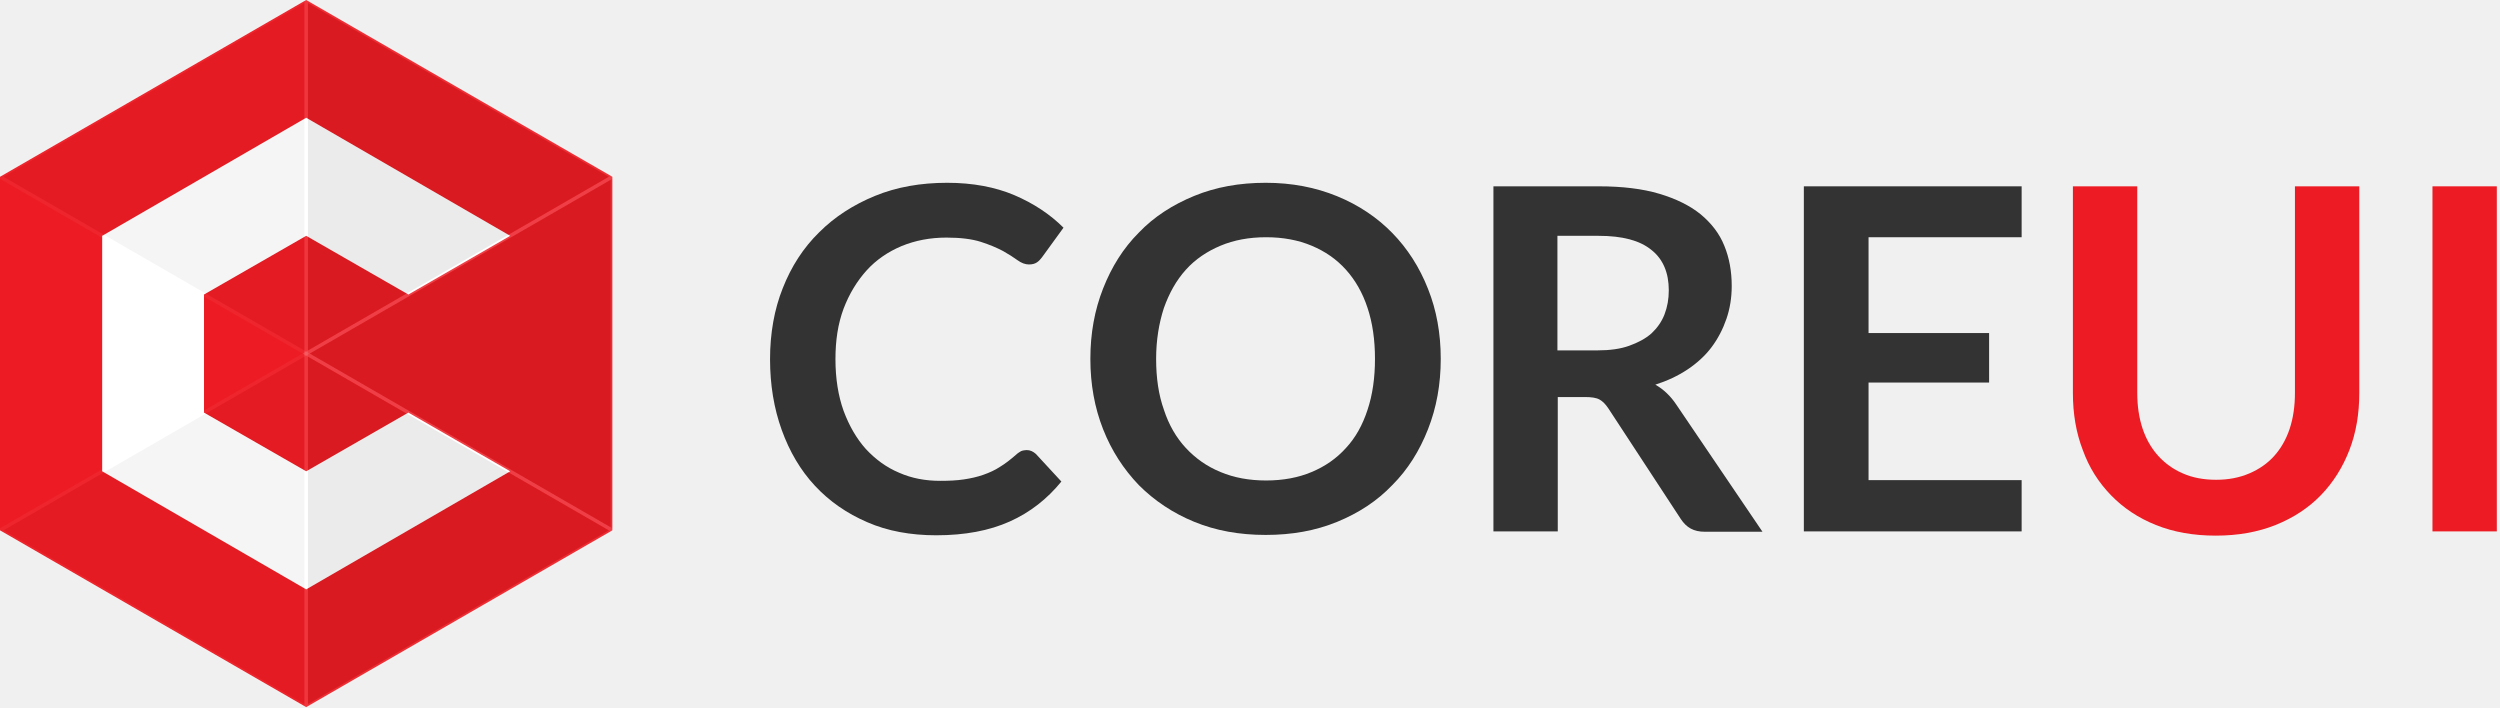
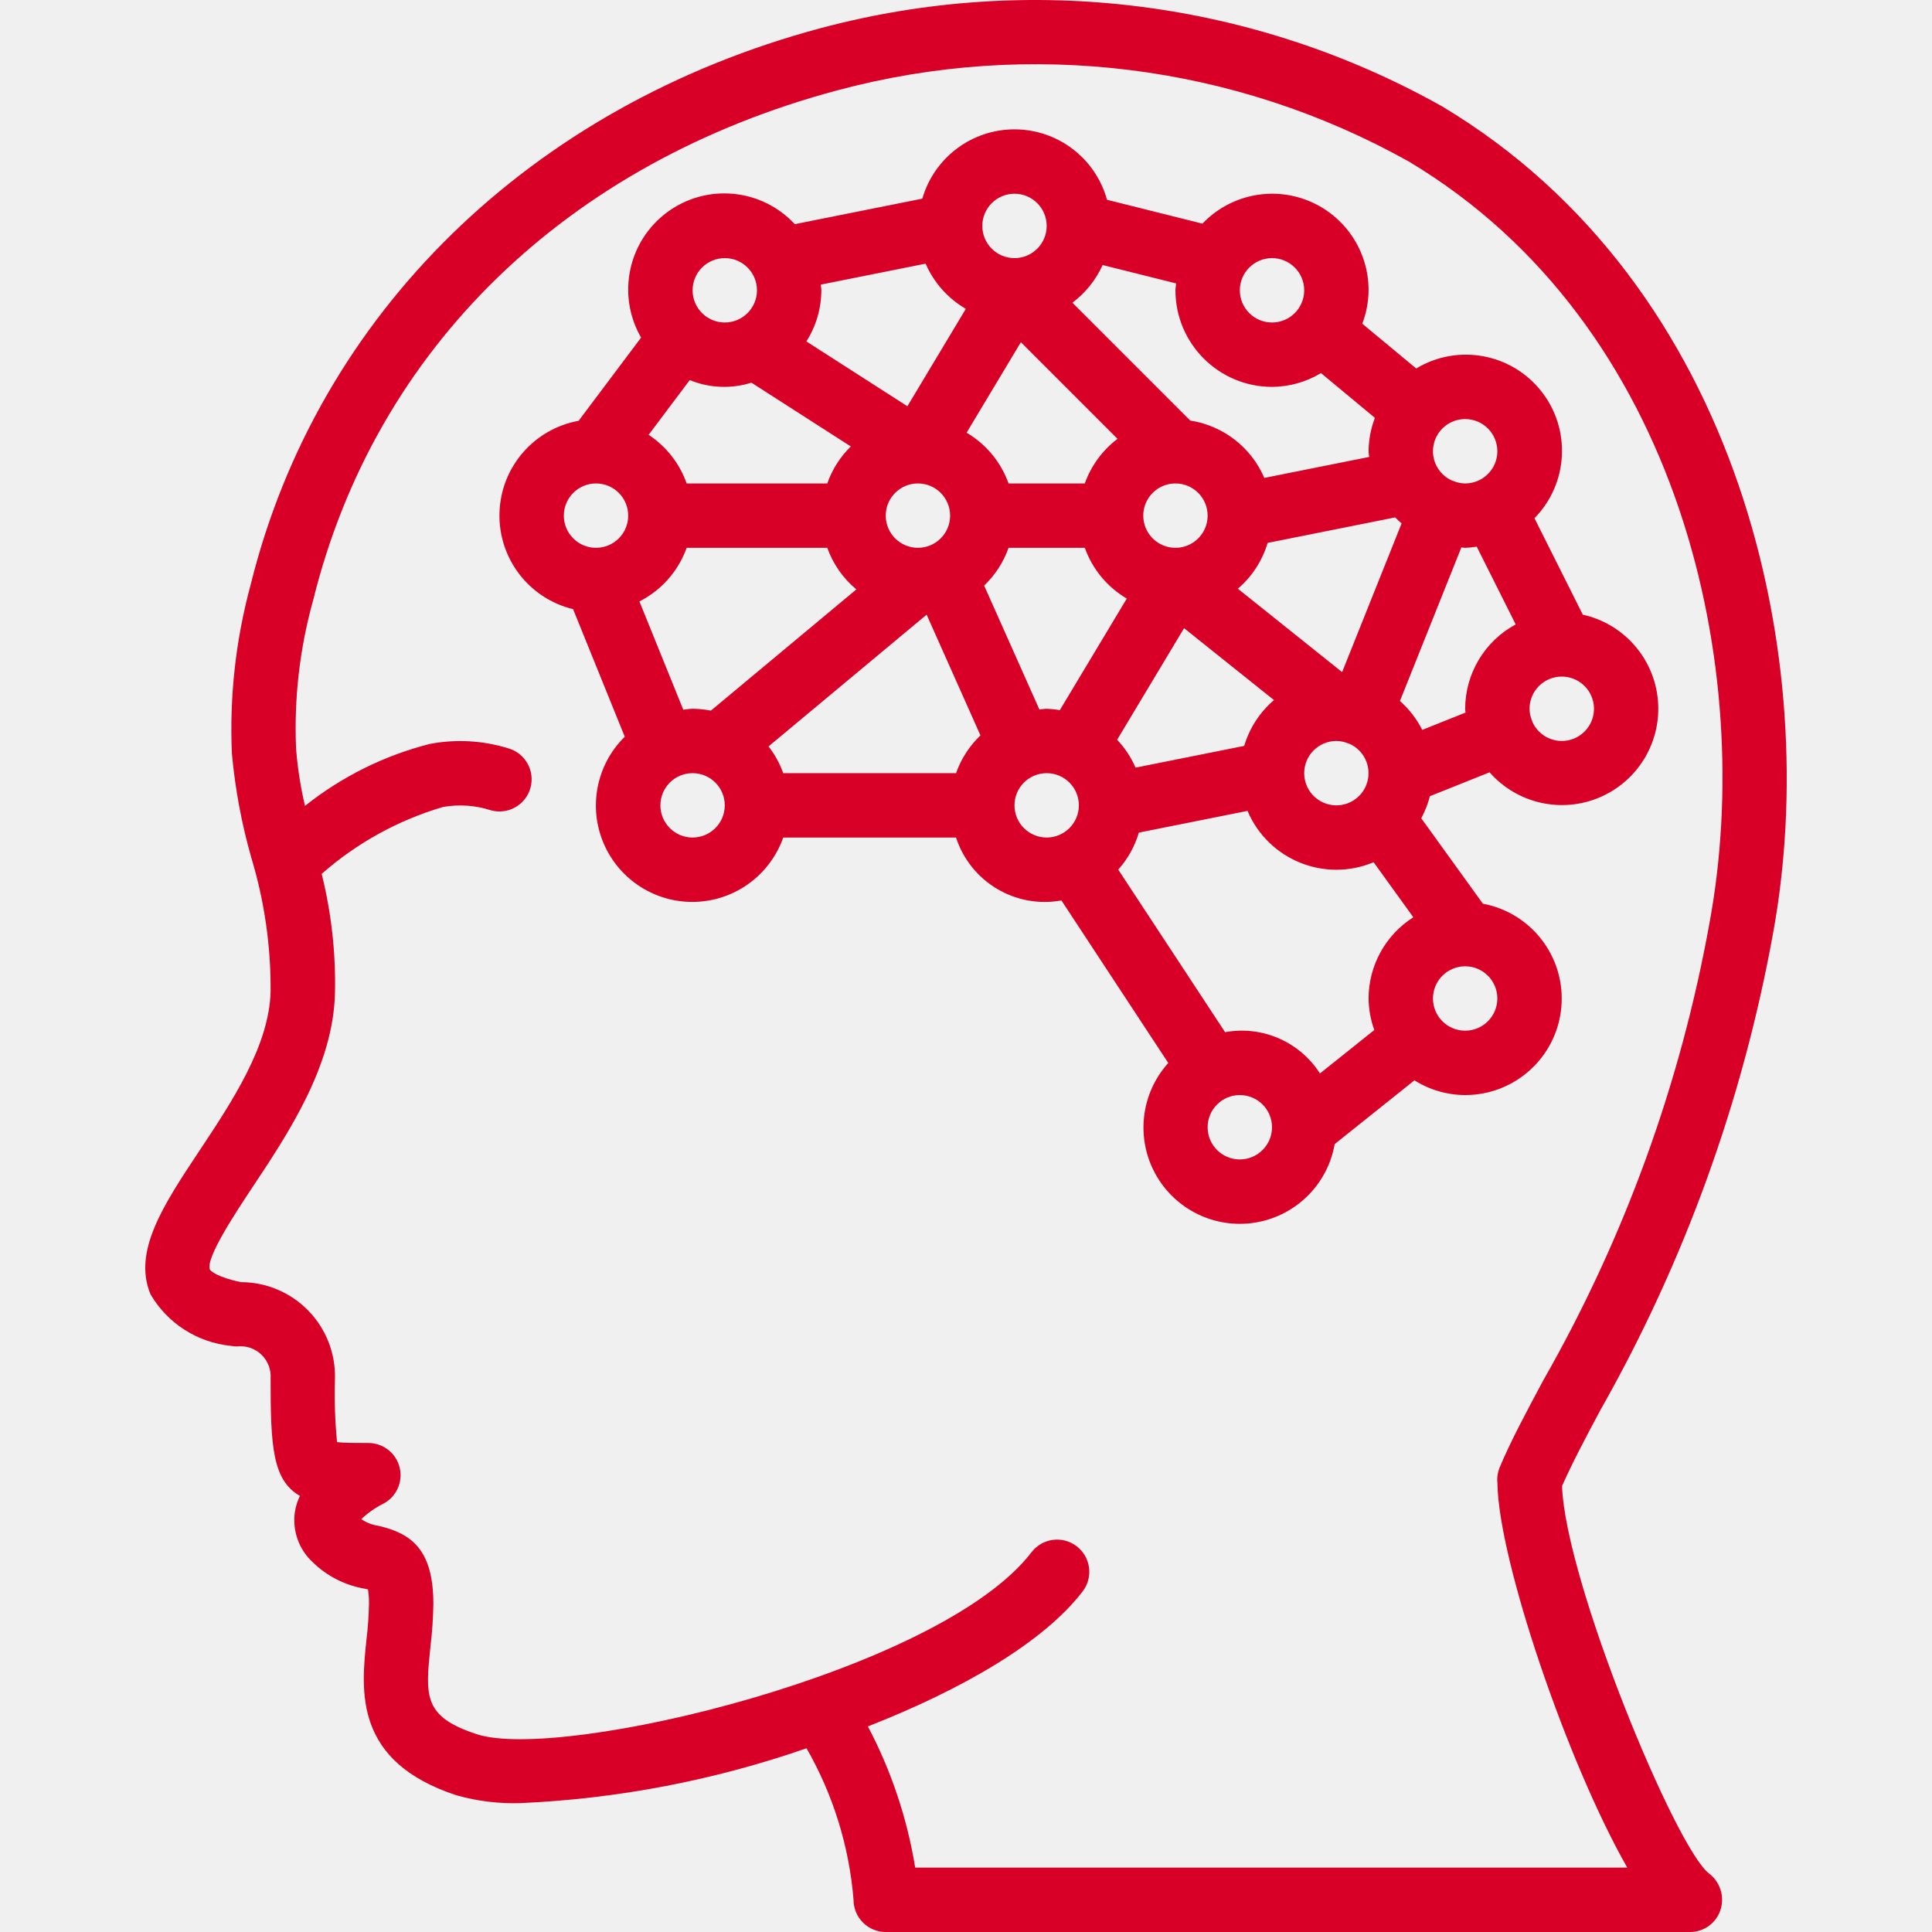
- <svg xmlns="http://www.w3.org/2000/svg" version="1.1" id="Warstwa_1" x="0px" y="0px" width="707.1px" height="200px" viewBox="0 0 707.1 200" enable-background="new 0 0 707.1 200" xml:space="preserve">
-   <polygon fill="#ED1C24" points="0,150 0,50 86.6,0 173.2,50 173.2,150 86.6,200 " />
-   <polygon fill="#FFFFFF" points="86.6,133.3 57.7,116.7 57.7,83.3 86.6,66.7 115.5,83.3 144.3,66.7 86.6,33.3 28.9,66.7 28.9,133.3   86.6,166.7 144.3,133.3 115.5,116.7 " />
-   <polygon opacity="0.04" stroke="#FFFFFF" stroke-miterlimit="10" enable-background="new    " points="0,50 86.6,100 86.6,0 " />
-   <polygon opacity="0.04" stroke="#FFFFFF" stroke-miterlimit="10" enable-background="new    " points="0,150 86.6,200 86.6,100 " />
-   <polygon opacity="0.08" stroke="#FFFFFF" stroke-miterlimit="10" enable-background="new    " points="86.6,100 173.2,150 173.2,50   " />
-   <polygon fill-opacity="0" points="86.6,100 0,50 0,150 " />
-   <polygon opacity="0.08" stroke="#FFFFFF" stroke-miterlimit="10" enable-background="new    " points="173.2,150 86.6,100 86.6,200   " />
-   <polygon opacity="0.08" stroke="#FFFFFF" stroke-miterlimit="10" enable-background="new    " points="173.2,50 86.6,0 86.6,100 " />
+ <svg xmlns="http://www.w3.org/2000/svg" version="1.1" id="Capa_1" x="0px" y="0px" viewBox="0 0 512.157 512.157" style="enable-background:new 0 0 512.157 512.157;" xml:space="preserve" width="512px" height="512px">
+   <g transform="translate(-1 -1)">
+     <g>
+       <g>
+         <path d="M470.991,248.578c13.333-72.417-8.433-171.963-87.742-219.4C333.158,1.078,274.075-6.357,218.583,8.457     C141.716,29.012,85.216,84.17,67.449,156.003c-3.961,14.57-5.64,29.666-4.975,44.75c0.851,9.359,2.578,18.618,5.159,27.654     c3.473,11.5,5.193,23.458,5.1,35.471c-0.358,14.3-10.208,29.137-18.908,42.229c-9.484,14.287-17.675,26.625-12.925,38.004     c4.508,7.713,12.442,12.795,21.333,13.667c0.512,0.092,1.03,0.145,1.55,0.158c2.376-0.291,4.758,0.497,6.491,2.149     s2.635,3.993,2.459,6.38c0,17.733,0.442,26.883,7.767,31.079c-0.639,1.334-1.085,2.753-1.325,4.212     c-0.736,5.006,1.067,10.049,4.808,13.454c3.72,3.603,8.433,6.009,13.533,6.908c0.358,0.083,0.7,0.146,1.033,0.225     c0.202,1.269,0.291,2.553,0.267,3.838c-0.061,3.173-0.286,6.342-0.675,9.492c-1.417,13.65-3.358,32.346,23.95,41.271     c5.481,1.532,11.162,2.223,16.85,2.05c25.858-1.148,51.413-6.047,75.863-14.542c7.059,12.31,11.315,26.026,12.462,40.171     c-0.001,2.263,0.898,4.434,2.499,6.035c1.6,1.6,3.771,2.499,6.035,2.499h213.333c3.649-0.045,6.86-2.422,7.967-5.9     c1.122-3.526-0.1-7.376-3.05-9.609c-8.829-6.704-38.068-77.335-38.967-102.705c2.577-5.851,6.029-12.421,10.117-20.053     C447.459,335.662,462.94,292.958,470.991,248.578z M397.953,394.086c0.217,20.408,18.615,74.332,34.421,102.005H243.61     c-2.125-13.075-6.361-25.717-12.543-37.432c24.724-9.69,46.503-22.149,56.957-35.822c2.845-3.747,2.123-9.09-1.616-11.946     c-3.738-2.857-9.083-2.15-11.951,1.579c-24.15,31.6-124.633,55.592-147.067,48.254c-14.208-4.646-13.642-10.1-12.275-23.283     c0.453-3.737,0.709-7.495,0.767-11.258c0-14.379-5.8-18.671-14.517-20.692c-1.645-0.235-3.216-0.842-4.592-1.775     c1.675-1.601,3.576-2.947,5.642-3.996c3.562-1.75,5.448-5.724,4.55-9.59s-4.34-6.603-8.309-6.606c-3.083,0-6.508,0-8.308-0.225     c-0.542-5.594-0.726-11.216-0.55-16.833c0.167-6.729-2.391-13.24-7.093-18.056c-4.702-4.816-11.151-7.529-17.882-7.523     c-6.15-1.296-8.017-2.963-8.175-3.35c-1.242-2.962,6.983-15.337,11.4-21.987c9.475-14.267,21.267-32.025,21.75-51.237     c0.239-10.661-0.947-21.306-3.527-31.653c9.305-8.188,20.286-14.244,32.177-17.743c4.237-0.74,8.591-0.435,12.683,0.887     c4.543,1.252,9.24-1.416,10.492-5.958c1.252-4.543-1.416-9.24-5.958-10.492c-6.72-2.068-13.844-2.458-20.75-1.138     c-12.059,3.072-23.329,8.669-33.065,16.421c-1.166-4.971-1.955-10.023-2.36-15.113c-0.578-13.298,0.949-26.604,4.525-39.425     c16.5-66.688,67.15-115.95,138.983-135.159c51.027-13.685,105.38-6.908,151.484,18.888     c72.325,43.254,92.025,134.854,79.725,201.658c-7.669,42.662-22.567,83.702-44.05,121.35     c-4.692,8.754-8.742,16.313-11.667,23.308C397.996,391.396,397.811,392.748,397.953,394.086z" fill="#D80027" />
+         <path d="M414.89,268.074c1.221-13.163-7.79-25.088-20.787-27.508l-16.341-22.651c1.002-1.848,1.77-3.814,2.286-5.853     l15.825-6.328c7.309,8.32,19.147,10.982,29.313,6.591c10.166-4.391,16.344-14.834,15.298-25.859s-9.08-20.118-19.891-22.518     l-12.82-25.573c8.993-9.163,9.77-23.584,1.812-33.659c-7.958-10.076-22.166-12.662-33.163-6.036l-14.296-11.869     c1.082-2.828,1.648-5.826,1.672-8.854c0.023-10.455-6.328-19.869-16.031-23.762c-9.703-3.894-20.8-1.481-28.01,6.09     l-25.299-6.324c-3.03-10.974-12.982-18.6-24.367-18.669c-11.385-0.069-21.429,7.435-24.592,18.371l-33.81,6.762     c-8.819-9.51-23.375-10.877-33.81-3.174c-10.435,7.702-13.418,22.014-6.93,33.244l-16.567,22.063     c-11.872,2.146-20.62,12.311-20.973,24.37c-0.353,12.059,7.786,22.718,19.512,25.555l13.699,33.819     c-7.516,7.378-9.735,18.612-5.589,28.295c4.146,9.682,13.808,15.829,24.334,15.481s19.762-7.118,23.26-17.053h45.813     c3.825,11.766,15.761,18.89,27.932,16.672l28.329,43.091c-7.268,8.058-8.649,19.828-3.445,29.35     c5.204,9.521,15.858,14.714,26.564,12.947c10.706-1.767,19.126-10.107,20.995-20.796l21.147-16.903     c4.024,2.537,8.681,3.891,13.438,3.907C402.619,291.302,413.67,281.238,414.89,268.074z M414.999,180.357     c4.268-0.009,7.886,3.137,8.47,7.364c0.585,4.227-2.044,8.237-6.153,9.387s-8.437-0.913-10.132-4.83     c-0.029-0.078-0.013-0.159-0.044-0.237l-0.054-0.083c-0.397-0.975-0.608-2.015-0.621-3.068     C406.471,184.18,410.288,180.362,414.999,180.357z M381.045,118.889c0.819-3.961,4.31-6.802,8.355-6.799     c4.713,0,8.533,3.82,8.533,8.533s-3.82,8.533-8.533,8.533c-1.056-0.013-2.099-0.224-3.077-0.622l-0.073-0.048     c-0.075-0.03-0.154-0.014-0.231-0.043C382.303,126.842,380.225,122.851,381.045,118.889z M372.556,139.75L372.556,139.75     l-15.769,39.428l-27.643-22.114c3.75-3.199,6.49-7.418,7.89-12.145l33.81-6.762C371.381,138.726,371.968,139.232,372.556,139.75z      M363.471,208.263c-1.149,4.104-5.152,6.73-9.375,6.148c-4.222-0.582-7.367-4.191-7.363-8.454     c0.005-4.711,3.822-8.529,8.533-8.533c1.056,0.013,2.099,0.224,3.077,0.622l0.073,0.048c0.077,0.031,0.158,0.018,0.235,0.046     C362.562,199.836,364.62,204.158,363.471,208.263z M338.199,69.424c4.713,0,8.533,3.82,8.533,8.533s-3.821,8.533-8.533,8.533     s-8.533-3.82-8.533-8.533C329.671,73.246,333.488,69.429,338.199,69.424z M293.293,71.26l19.491,4.873     c-0.045,0.614-0.184,1.2-0.184,1.825c0.015,14.132,11.468,25.585,25.6,25.6c4.576-0.024,9.061-1.287,12.976-3.656l14.297,11.869     c-1.082,2.828-1.649,5.826-1.673,8.854c0,0.516,0.123,0.999,0.152,1.508l-27.792,5.558c-3.485-8.112-10.903-13.857-19.629-15.202     l-31.244-31.243C288.756,78.646,291.511,75.211,293.293,71.26z M321.133,137.691c0,4.713-3.82,8.533-8.533,8.533     c-4.711-0.005-8.529-3.822-8.533-8.533c0-4.713,3.82-8.533,8.533-8.533S321.133,132.978,321.133,137.691z M269.933,52.357     c4.713,0,8.533,3.82,8.533,8.533s-3.82,8.533-8.533,8.533s-8.533-3.82-8.533-8.533C261.404,56.18,265.222,52.362,269.933,52.357z      M271.624,91.72l25.62,25.617c-3.983,3.009-6.998,7.118-8.672,11.82H268.36c-2.015-5.65-5.953-10.411-11.125-13.451     L271.624,91.72z M218.581,76.45l27.792-5.558c2.181,5.03,5.917,9.23,10.658,11.983l-15.49,25.817L214.763,91.51     c2.58-4.051,3.956-8.751,3.97-13.553C218.733,77.441,218.61,76.958,218.581,76.45z M252.866,137.691     c0,4.713-3.82,8.533-8.533,8.533c-4.711-0.005-8.529-3.822-8.533-8.533c0-4.713,3.82-8.533,8.533-8.533     S252.866,132.978,252.866,137.691z M193.133,69.424c4.713,0,8.533,3.82,8.533,8.533s-3.82,8.533-8.533,8.533     s-8.533-3.82-8.533-8.533C184.604,73.246,188.422,69.429,193.133,69.424z M183.845,101.75c5.199,2.144,10.987,2.389,16.349,0.693     l26.347,16.905c-2.804,2.747-4.938,6.104-6.235,9.809h-37.279c-1.863-5.282-5.405-9.809-10.085-12.886L183.845,101.75z      M158.999,146.224c-4.713,0-8.533-3.82-8.533-8.533c0.005-4.711,3.822-8.529,8.533-8.533c4.713,0,8.533,3.82,8.533,8.533     S163.712,146.224,158.999,146.224z M184.599,223.024c-4.713,0-8.533-3.821-8.533-8.533c0-4.713,3.82-8.533,8.533-8.533     s8.533,3.821,8.533,8.533C193.128,219.202,189.31,223.019,184.599,223.024z M189.452,189.381     c-1.598-0.318-3.224-0.482-4.853-0.491c-0.845,0-1.643,0.169-2.467,0.25l-11.628-28.707c5.839-2.959,10.32-8.045,12.522-14.209     h37.279c1.537,4.298,4.198,8.105,7.706,11.024L189.452,189.381z M254.439,205.957h-45.813c-0.911-2.556-2.226-4.95-3.894-7.09     l41.909-34.924l14.271,32.008C257.996,198.729,255.778,202.158,254.439,205.957z M268.36,146.224h20.213     c2.015,5.65,5.953,10.411,11.125,13.451l-17.742,29.569c-1.154-0.198-2.319-0.316-3.489-0.353c-0.661,0-1.282,0.146-1.931,0.195     l-14.649-32.855C264.803,153.452,267.021,150.023,268.36,146.224z M278.466,223.024c-4.713,0-8.533-3.821-8.533-8.533     c0-4.713,3.821-8.533,8.533-8.533c4.713,0,8.533,3.821,8.533,8.533C286.995,219.202,283.177,223.019,278.466,223.024z      M314.891,167.52l23.831,19.065c-3.749,3.2-6.49,7.419-7.89,12.145l-28.806,5.761c-1.187-2.727-2.839-5.226-4.883-7.386     L314.891,167.52z M329.666,308.357c-4.713,0-8.533-3.82-8.533-8.533s3.82-8.533,8.533-8.533s8.533,3.82,8.533,8.533     C338.195,304.535,334.377,308.353,329.666,308.357z M363.799,265.691c0.031,2.851,0.544,5.676,1.517,8.356l-14.405,11.515     c-5.386-8.413-15.323-12.737-25.15-10.943l-28.329-43.091c2.531-2.822,4.399-6.173,5.468-9.809l28.806-5.761     c5.492,12.971,20.439,19.057,33.429,13.611l10.527,14.592C368.288,248.839,363.814,256.958,363.799,265.691z M372.11,186.831     l16.282-40.709c0.341,0.014,0.662,0.102,1.007,0.102c1.028-0.04,2.053-0.144,3.069-0.31l10.332,20.611     c-8.226,4.438-13.368,13.019-13.401,22.366c0,0.346,0.089,0.667,0.102,1.01l-11.473,4.587     C376.561,191.583,374.552,188.984,372.11,186.831z M389.399,274.224c-4.713,0-8.533-3.82-8.533-8.533     c0.005-4.711,3.822-8.529,8.533-8.533c4.713,0,8.533,3.82,8.533,8.533S394.112,274.224,389.399,274.224z" fill="#D80027" />
+       </g>
+     </g>
+   </g>
  <g>
-     <path fill="#333333" d="M290.4,127.3c1,0,1.8,0.4,2.6,1.1l7.2,7.8c-4,4.9-8.8,8.7-14.6,11.3c-5.8,2.6-12.7,3.9-20.8,3.9   c-7.2,0-13.8-1.2-19.5-3.7c-5.8-2.5-10.7-5.9-14.8-10.3c-4.1-4.4-7.2-9.7-9.4-15.8c-2.2-6.1-3.3-12.8-3.3-20   c0-7.3,1.2-14.1,3.6-20.1c2.4-6.1,5.8-11.4,10.3-15.8c4.4-4.4,9.7-7.8,15.8-10.3s12.9-3.7,20.4-3.7c7.2,0,13.6,1.2,19,3.5   s10.1,5.4,13.9,9.2l-6.1,8.4c-0.4,0.5-0.8,1-1.4,1.4s-1.3,0.6-2.3,0.6s-2.1-0.4-3.2-1.2s-2.5-1.7-4.1-2.6c-1.7-0.9-3.8-1.8-6.3-2.6   c-2.5-0.8-5.8-1.2-9.7-1.2c-4.6,0-8.8,0.8-12.7,2.4c-3.8,1.6-7.2,3.9-9.9,6.9s-4.9,6.6-6.5,10.8c-1.6,4.3-2.3,9-2.3,14.3   c0,5.5,0.8,10.4,2.3,14.6c1.6,4.3,3.7,7.9,6.3,10.8c2.7,2.9,5.8,5.2,9.4,6.7c3.6,1.6,7.5,2.3,11.6,2.3c2.5,0,4.7-0.1,6.7-0.4   c2-0.3,3.8-0.7,5.5-1.3s3.3-1.3,4.8-2.3c1.5-0.9,3-2.1,4.5-3.4c0.4-0.4,0.9-0.7,1.4-1C289.3,127.4,289.9,127.3,290.4,127.3z" />
-     <path fill="#333333" d="M407.5,101.5c0,7.2-1.2,13.8-3.6,19.9s-5.7,11.4-10.1,15.8c-4.3,4.5-9.5,7.9-15.6,10.4s-12.8,3.7-20.2,3.7   c-7.4,0-14.1-1.2-20.2-3.7s-11.3-6-15.7-10.4c-4.3-4.5-7.7-9.7-10.1-15.8c-2.4-6.1-3.6-12.7-3.6-19.9c0-7.2,1.2-13.8,3.6-19.9   s5.7-11.4,10.1-15.8c4.3-4.5,9.6-7.9,15.7-10.4s12.8-3.7,20.2-3.7c7.4,0,14.1,1.3,20.2,3.8s11.3,6,15.6,10.4   c4.3,4.4,7.7,9.7,10.1,15.8C406.3,87.7,407.5,94.3,407.5,101.5z M388.9,101.5c0-5.4-0.7-10.2-2.1-14.4c-1.4-4.3-3.5-7.9-6.1-10.8   c-2.7-3-5.9-5.2-9.7-6.8c-3.8-1.6-8.1-2.4-12.9-2.4s-9.1,0.8-12.9,2.4s-7.1,3.8-9.8,6.8c-2.7,3-4.7,6.6-6.2,10.8   c-1.4,4.3-2.2,9.1-2.2,14.4c0,5.4,0.7,10.2,2.2,14.4c1.4,4.3,3.5,7.9,6.2,10.8s5.9,5.2,9.8,6.8c3.8,1.6,8.1,2.4,12.9,2.4   s9.1-0.8,12.9-2.4c3.8-1.6,7-3.8,9.7-6.8c2.7-2.9,4.7-6.5,6.1-10.8C388.2,111.7,388.9,106.9,388.9,101.5z" />
-     <path fill="#333333" d="M440.6,112.2v38.1h-18.2V52.7h29.8c6.7,0,12.4,0.7,17.1,2.1c4.7,1.4,8.6,3.3,11.7,5.8   c3,2.5,5.3,5.4,6.7,8.9c1.4,3.4,2.1,7.2,2.1,11.4c0,3.3-0.5,6.4-1.5,9.3s-2.4,5.6-4.2,8c-1.8,2.4-4.1,4.5-6.8,6.3   c-2.7,1.8-5.7,3.2-9.1,4.3c2.3,1.3,4.3,3.2,5.9,5.6l24.4,36h-16.3c-1.6,0-2.9-0.3-4-0.9c-1.1-0.6-2-1.5-2.8-2.7l-20.5-31.3   c-0.8-1.2-1.6-2-2.5-2.5s-2.3-0.7-4.1-0.7h-7.7V112.2z M440.6,99.1h11.3c3.4,0,6.4-0.4,8.9-1.3s4.6-2,6.3-3.5   c1.6-1.5,2.9-3.3,3.7-5.4c0.8-2.1,1.2-4.3,1.2-6.8c0-4.9-1.6-8.8-4.9-11.4c-3.3-2.7-8.2-4-15-4h-11.6v32.4H440.6z" />
-     <path fill="#333333" d="M571.8,52.7v14.4h-43.3v27.1h34.1v14h-34.1v27.6h43.3v14.5h-61.6V52.7H571.8z" />
-     <path fill="#ED1C24" d="M626.8,135.7c3.5,0,6.6-0.6,9.4-1.8c2.8-1.2,5.1-2.8,7-4.9c1.9-2.1,3.4-4.7,4.4-7.7s1.5-6.4,1.5-10.1V52.7   h18.2v58.5c0,5.8-0.9,11.2-2.8,16.1c-1.9,4.9-4.6,9.2-8.1,12.8c-3.5,3.6-7.8,6.4-12.8,8.4s-10.6,3-16.9,3s-11.9-1-16.9-3   s-9.2-4.8-12.7-8.4c-3.5-3.6-6.2-7.8-8-12.8c-1.9-4.9-2.8-10.3-2.8-16.1V52.7h18.2v58.4c0,3.7,0.5,7.1,1.5,10.1s2.5,5.6,4.4,7.7   s4.2,3.8,7,5C620.1,135.1,623.3,135.7,626.8,135.7z" />
-     <path fill="#ED1C24" d="M706.2,150.3H688V52.7h18.2V150.3z" />
-   </g>
+ </g>
+   <g>
+ </g>
+   <g>
+ </g>
+   <g>
+ </g>
+   <g>
+ </g>
+   <g>
+ </g>
+   <g>
+ </g>
+   <g>
+ </g>
+   <g>
+ </g>
+   <g>
+ </g>
+   <g>
+ </g>
+   <g>
+ </g>
+   <g>
+ </g>
+   <g>
+ </g>
+   <g>
+ </g>
</svg>
